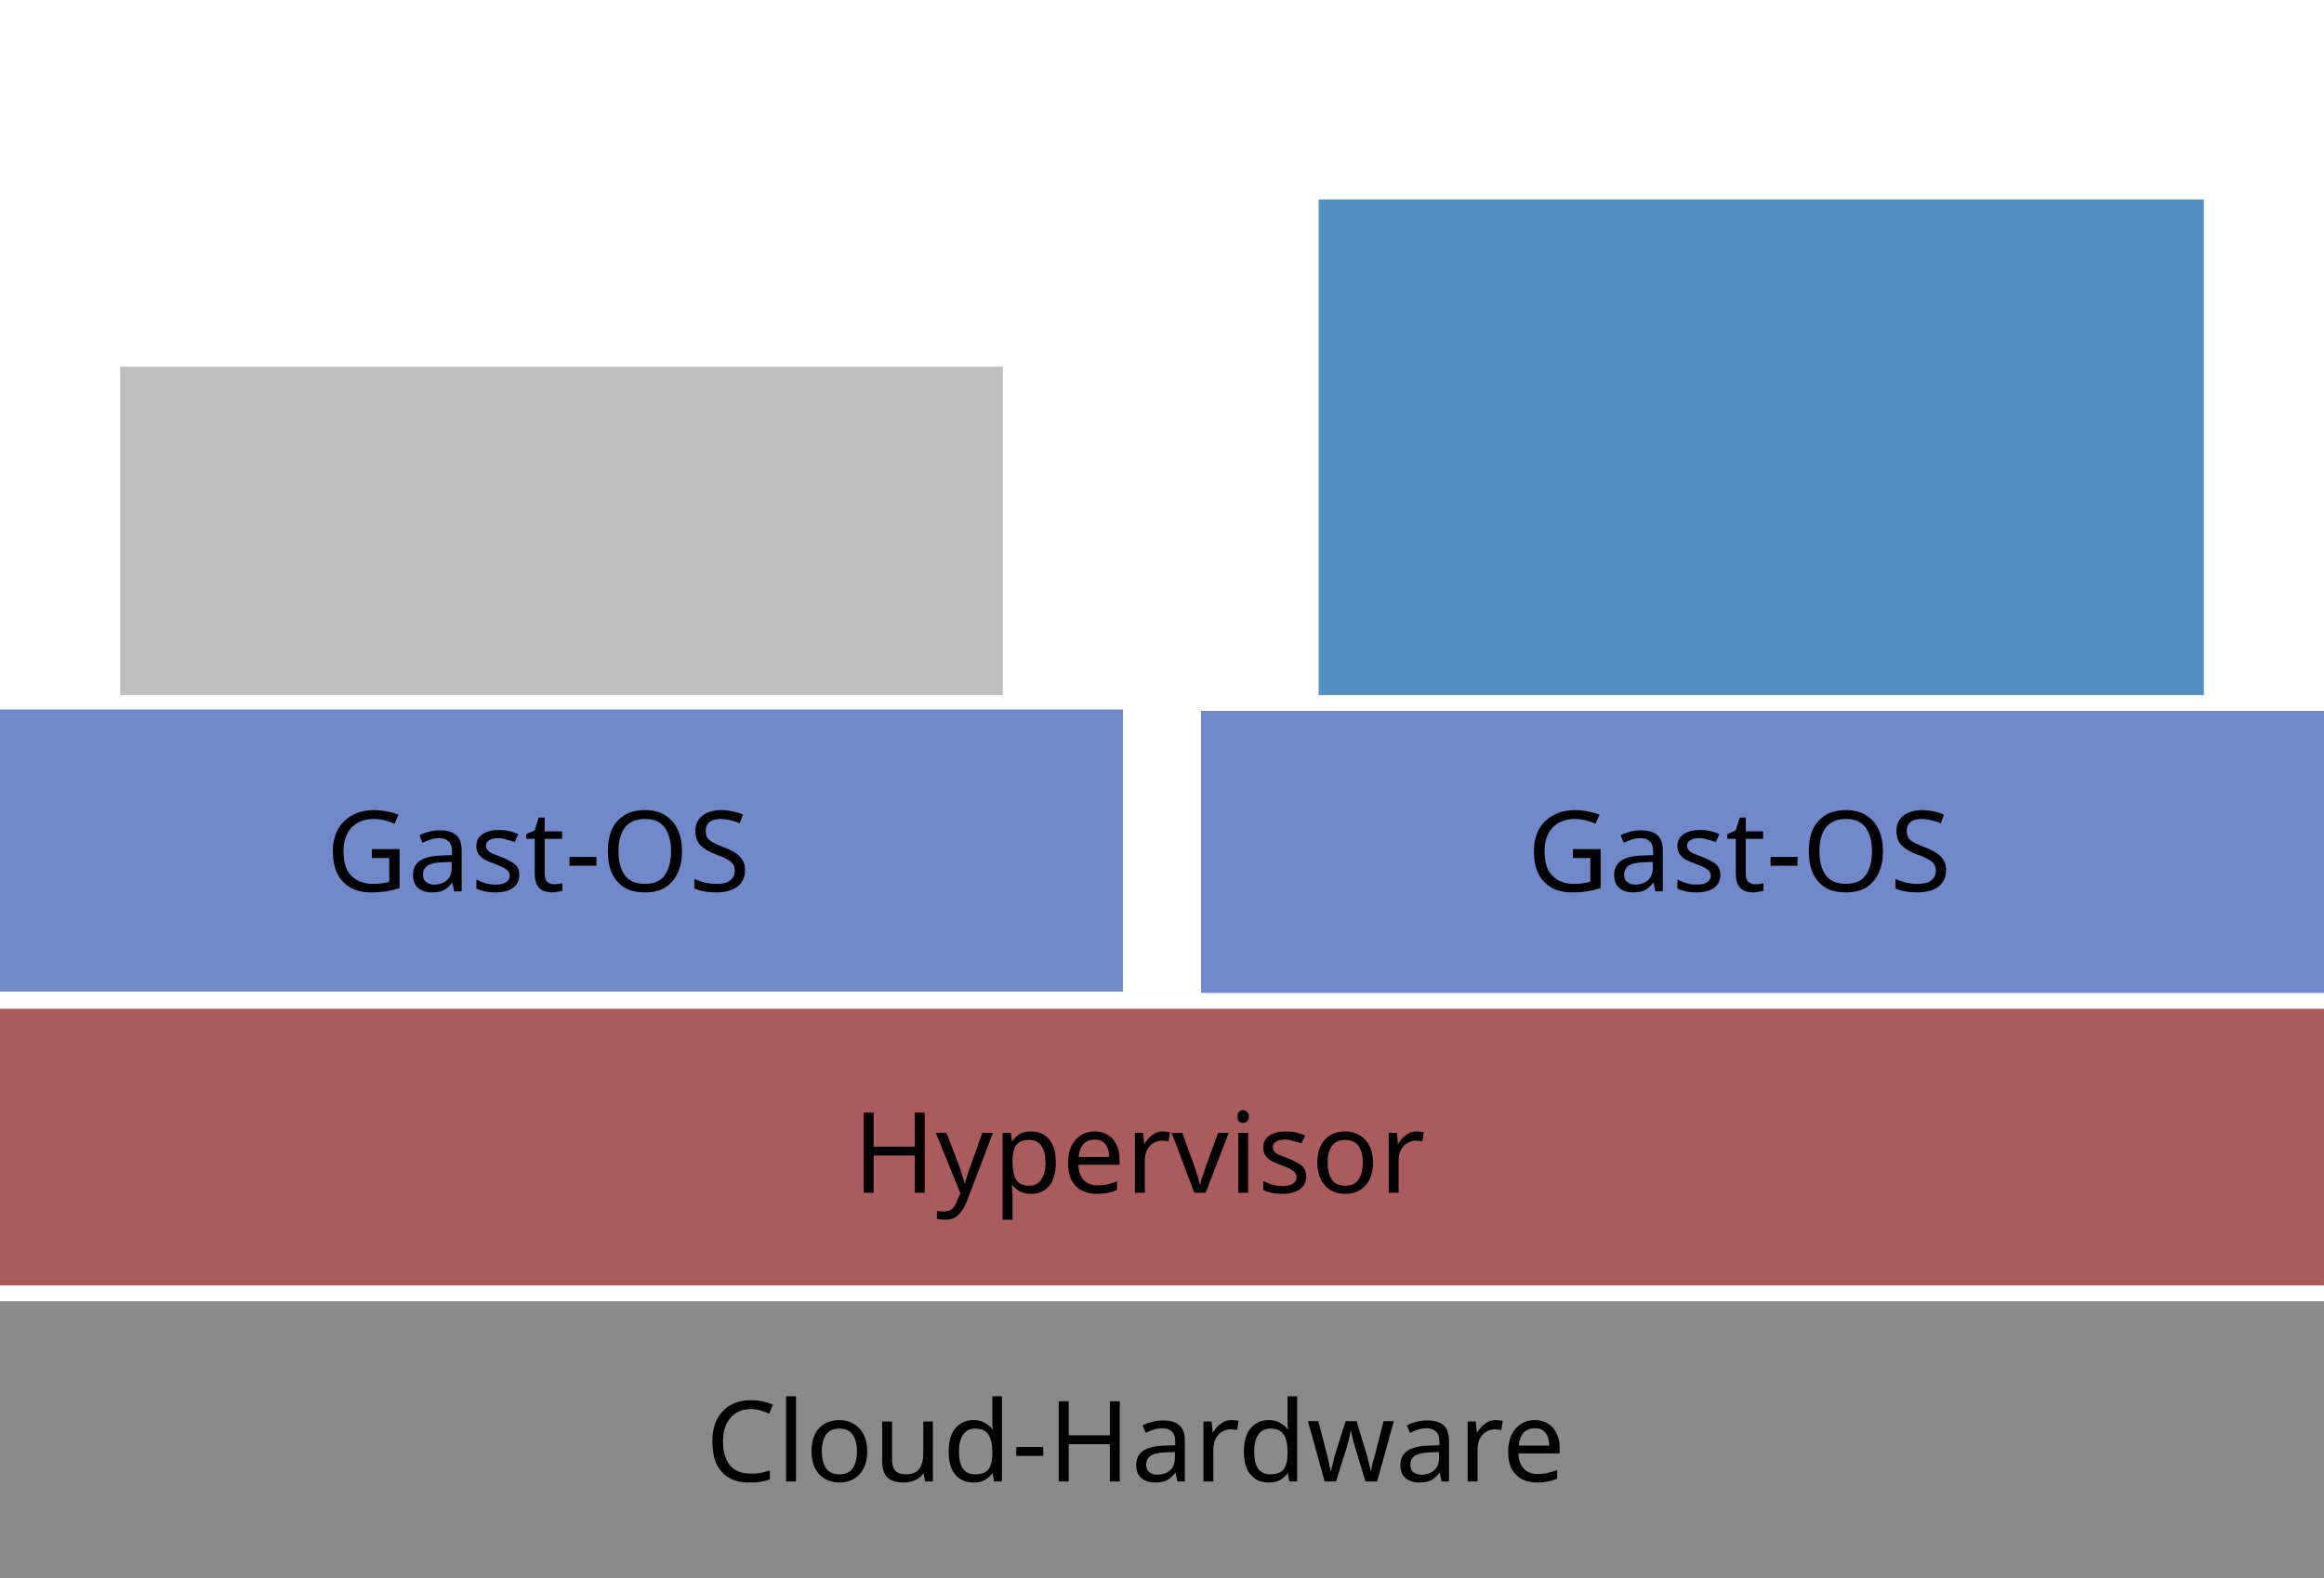
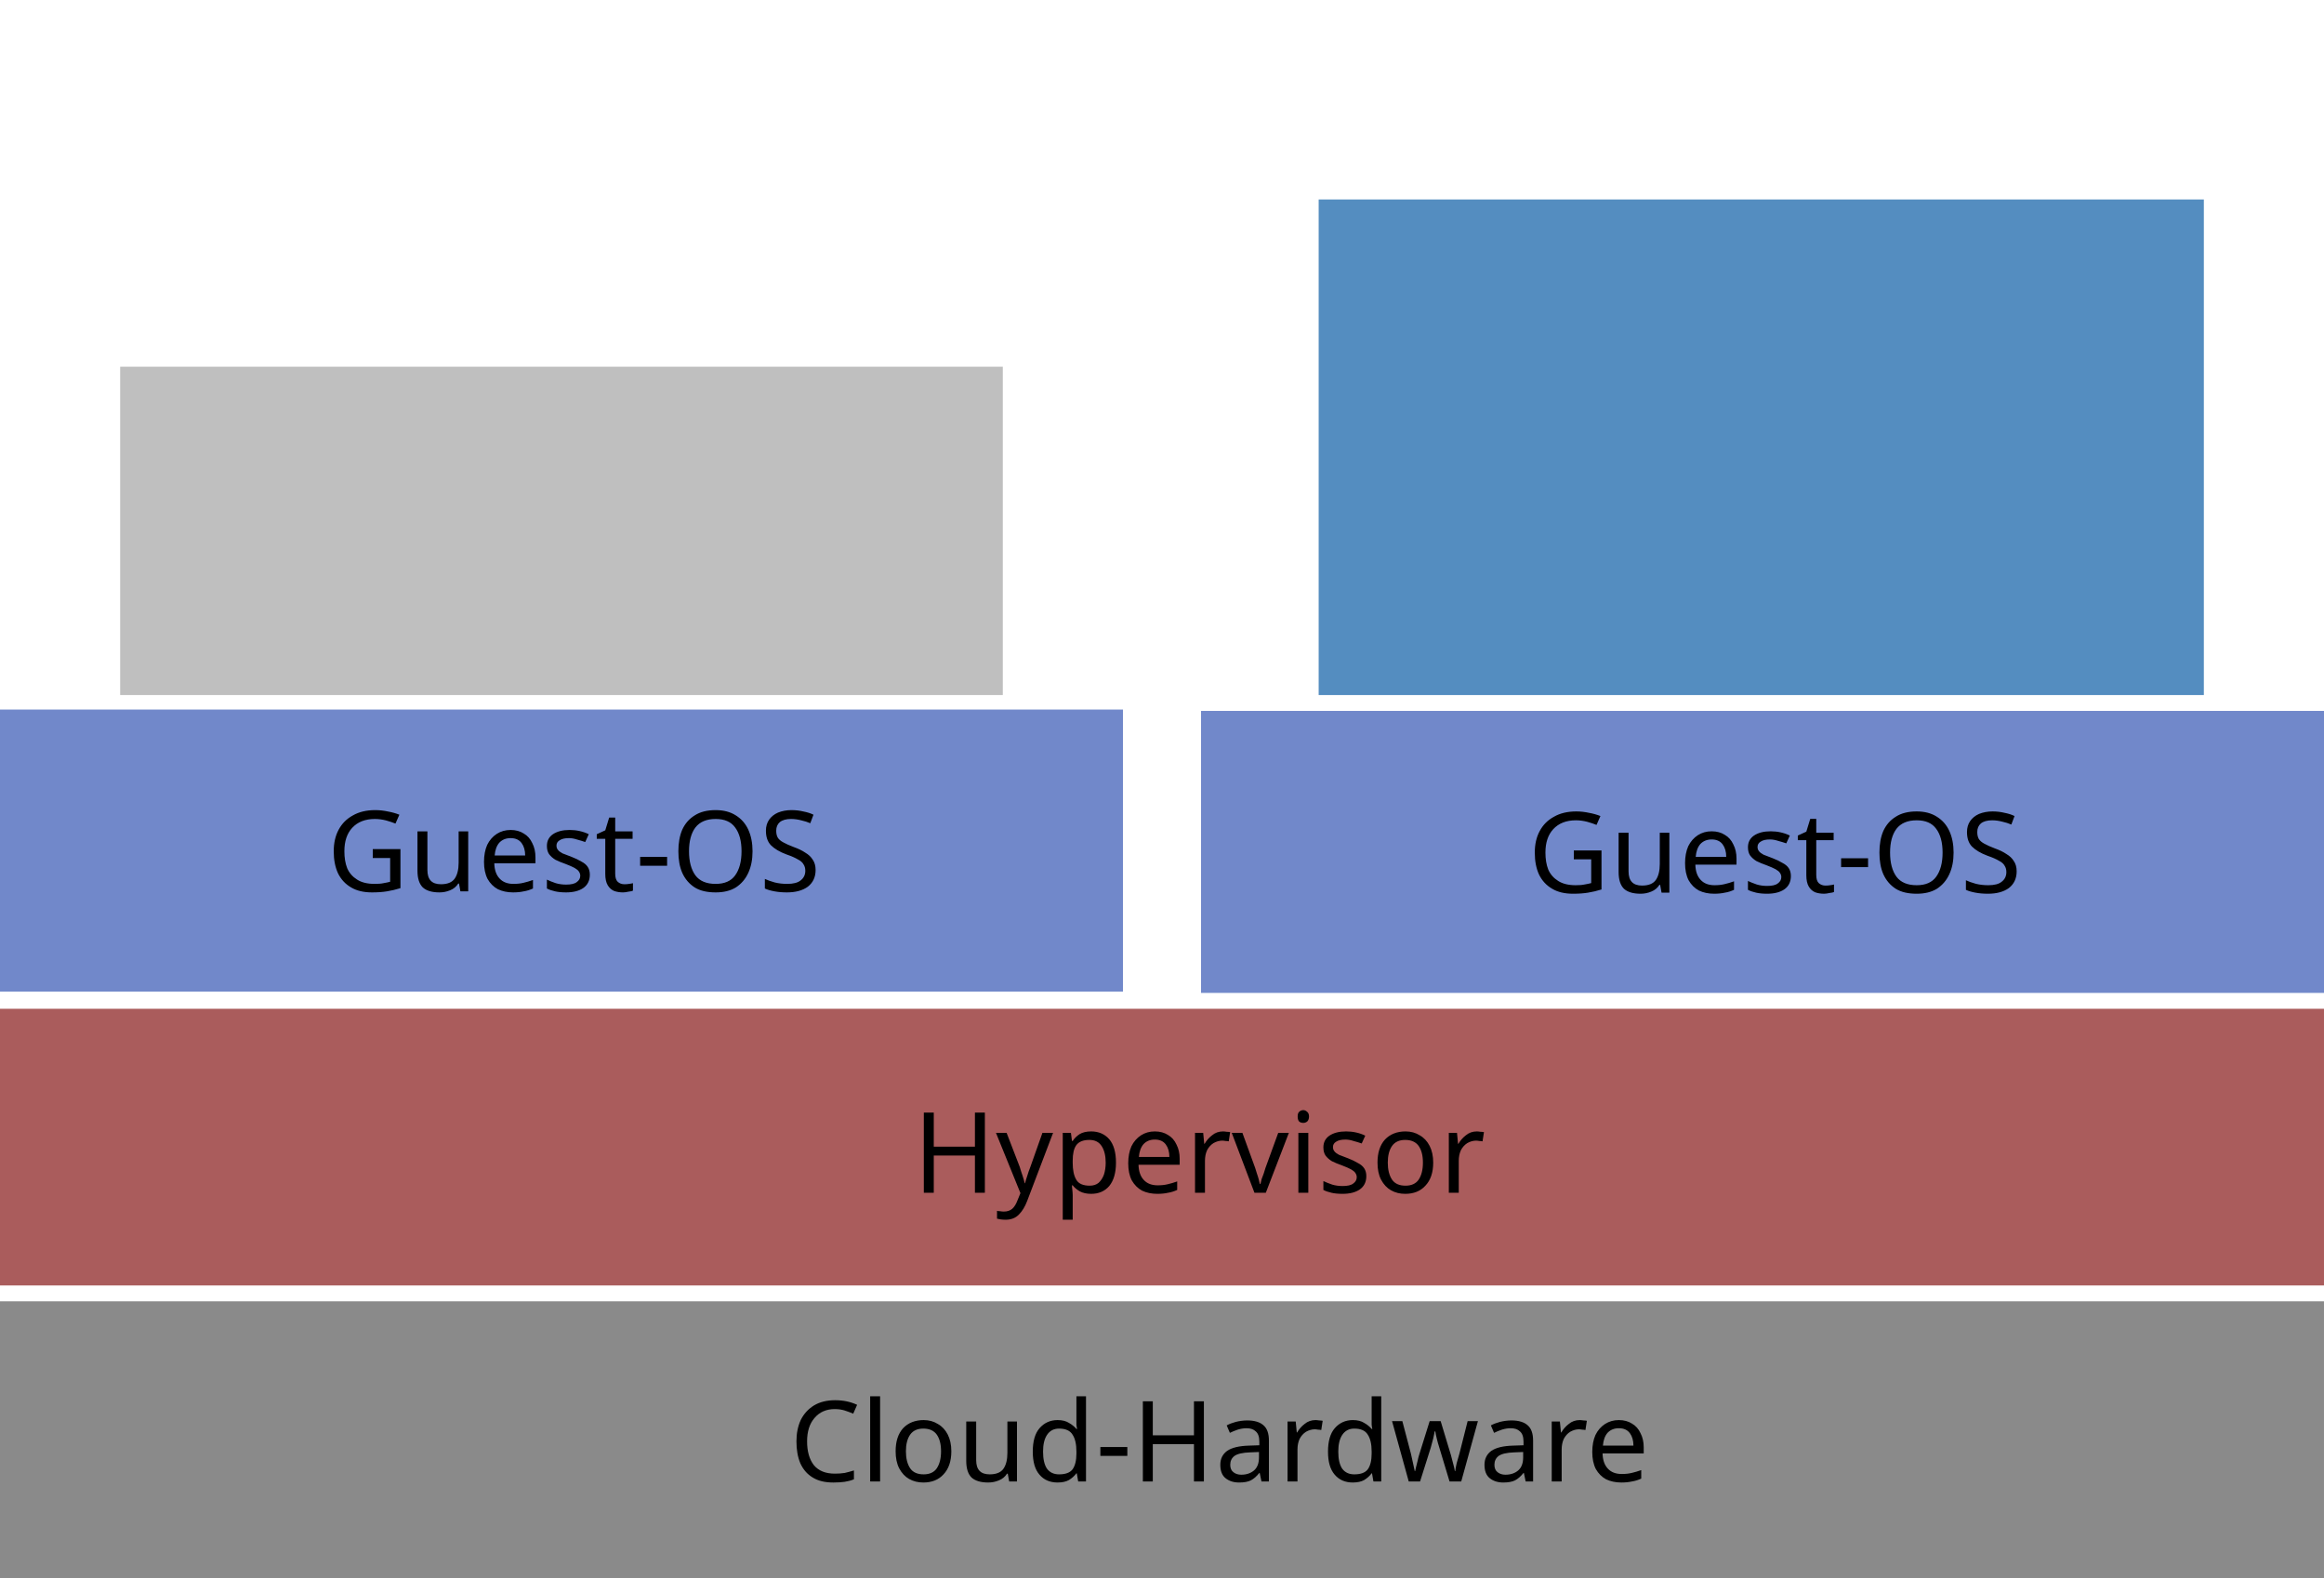
<svg xmlns="http://www.w3.org/2000/svg" width="102.334mm" height="69.504mm" viewBox="0 0 102.334 69.504" version="1.1" id="svg872">
  <defs id="defs866" />
  <g id="layer1" transform="translate(-58.35149,-27.025)">
    <rect y="35.811" x="116.417" height="21.829" width="38.978" id="rect4518" style="fill:#548dc0;fill-opacity:1;stroke:none;stroke-width:0.169;stroke-miterlimit:4;stroke-dasharray:none;stroke-opacity:1" ry="0" />
    <flowRoot transform="matrix(0.2645833,0,0,0.2645833,57.949,-12.24324)" style="font-style:normal;font-weight:normal;font-size:40px;line-height:1.25;font-family:sans-serif;letter-spacing:0px;word-spacing:0px;fill:#000000;fill-opacity:1;stroke:none" id="flowRoot4520" xml:space="preserve">
      <flowRegion id="flowRegion4522">
        <rect y="191.159" x="242.437" height="52.528" width="143.442" id="rect4524" />
      </flowRegion>
      <flowPara style="font-style:normal;font-variant:normal;font-weight:normal;font-stretch:normal;font-size:18.667px;font-family:sans-serif;-inkscape-font-specification:'sans-serif, Normal';font-variant-ligatures:normal;font-variant-caps:normal;font-variant-numeric:normal;font-feature-settings:normal;text-align:start;writing-mode:lr-tb;text-anchor:start" id="flowPara4526">PW-Manager</flowPara>
    </flowRoot>
    <rect style="fill:#8a8a8a;fill-opacity:1;stroke:none;stroke-width:0.786;stroke-linecap:round;stroke-linejoin:round;stroke-miterlimit:4;stroke-dasharray:none;stroke-opacity:1;paint-order:stroke markers fill" id="rect1480" width="102.334" height="12.187" x="58.351" y="84.343" />
-     <text xml:space="preserve" style="font-style:normal;font-variant:normal;font-weight:normal;font-stretch:normal;font-size:4.939px;line-height:1.25;font-family:sans-serif;-inkscape-font-specification:'sans-serif, Normal';font-variant-ligatures:normal;font-variant-caps:normal;font-variant-numeric:normal;font-feature-settings:normal;text-align:start;letter-spacing:0px;word-spacing:0px;writing-mode:lr-tb;text-anchor:start;fill:#000000;fill-opacity:1;stroke:none;stroke-width:0.265" x="89.422" y="92.275" id="text1484">
-       <tspan id="tspan1482" x="89.422" y="92.275" style="font-style:normal;font-variant:normal;font-weight:normal;font-stretch:normal;font-size:4.939px;font-family:sans-serif;-inkscape-font-specification:'sans-serif, Normal';font-variant-ligatures:normal;font-variant-caps:normal;font-variant-numeric:normal;font-feature-settings:normal;text-align:start;writing-mode:lr-tb;text-anchor:start;stroke-width:0.265">Cloud-Hardware</tspan>
+     <text xml:space="preserve" style="font-style:normal;font-variant:normal;font-weight:normal;font-stretch:normal;font-size:4.939px;line-height:1.25;font-family:sans-serif;-inkscape-font-specification:'sans-serif, Normal';font-variant-ligatures:normal;font-variant-caps:normal;font-variant-numeric:normal;font-feature-settings:normal;text-align:start;letter-spacing:0px;word-spacing:0px;writing-mode:lr-tb;text-anchor:start;fill:#000000;fill-opacity:1;stroke:none;stroke-width:0.265" x="93.126" y="92.275" id="text1484">
+       <tspan id="tspan1482" x="93.126" y="92.275" style="font-style:normal;font-variant:normal;font-weight:normal;font-stretch:normal;font-size:4.939px;font-family:sans-serif;-inkscape-font-specification:'sans-serif, Normal';font-variant-ligatures:normal;font-variant-caps:normal;font-variant-numeric:normal;font-feature-settings:normal;text-align:start;writing-mode:lr-tb;text-anchor:start;stroke-width:0.265">Cloud-Hardware</tspan>
    </text>
    <rect style="fill:#aa5c5c;fill-opacity:1;stroke:none;stroke-width:0.786;stroke-linecap:round;stroke-linejoin:round;stroke-miterlimit:4;stroke-dasharray:none;stroke-opacity:1;paint-order:stroke markers fill" id="rect1480-0" width="102.334" height="12.187" x="58.351" y="71.458" />
-     <text xml:space="preserve" style="font-style:normal;font-variant:normal;font-weight:normal;font-stretch:normal;font-size:4.939px;line-height:1.25;font-family:sans-serif;-inkscape-font-specification:'sans-serif, Normal';font-variant-ligatures:normal;font-variant-caps:normal;font-variant-numeric:normal;font-feature-settings:normal;text-align:start;letter-spacing:0px;word-spacing:0px;writing-mode:lr-tb;text-anchor:start;fill:#000000;fill-opacity:1;stroke:none;stroke-width:0.265" x="95.9" y="79.56" id="text1484-4">
-       <tspan id="tspan1482-7" x="95.9" y="79.56" style="font-style:normal;font-variant:normal;font-weight:normal;font-stretch:normal;font-size:4.939px;font-family:sans-serif;-inkscape-font-specification:'sans-serif, Normal';font-variant-ligatures:normal;font-variant-caps:normal;font-variant-numeric:normal;font-feature-settings:normal;text-align:start;writing-mode:lr-tb;text-anchor:start;stroke-width:0.265">Hypervisor</tspan>
+     <text xml:space="preserve" style="font-style:normal;font-variant:normal;font-weight:normal;font-stretch:normal;font-size:4.939px;line-height:1.25;font-family:sans-serif;-inkscape-font-specification:'sans-serif, Normal';font-variant-ligatures:normal;font-variant-caps:normal;font-variant-numeric:normal;font-feature-settings:normal;text-align:start;letter-spacing:0px;word-spacing:0px;writing-mode:lr-tb;text-anchor:start;fill:#000000;fill-opacity:1;stroke:none;stroke-width:0.265" x="98.546" y="79.56" id="text1484-4">
+       <tspan id="tspan1482-7" x="98.546" y="79.56" style="font-style:normal;font-variant:normal;font-weight:normal;font-stretch:normal;font-size:4.939px;font-family:sans-serif;-inkscape-font-specification:'sans-serif, Normal';font-variant-ligatures:normal;font-variant-caps:normal;font-variant-numeric:normal;font-feature-settings:normal;text-align:start;writing-mode:lr-tb;text-anchor:start;stroke-width:0.265">Hypervisor</tspan>
    </text>
    <rect style="fill:#7188ca;fill-opacity:1;stroke:none;stroke-width:0.552;stroke-linecap:round;stroke-linejoin:round;stroke-miterlimit:4;stroke-dasharray:none;stroke-opacity:1;paint-order:stroke markers fill" id="rect1480-0-1" width="49.448" height="12.421" x="111.238" y="58.338" />
-     <text xml:space="preserve" style="font-style:normal;font-variant:normal;font-weight:normal;font-stretch:normal;font-size:4.939px;line-height:1.25;font-family:sans-serif;-inkscape-font-specification:'sans-serif, Normal';font-variant-ligatures:normal;font-variant-caps:normal;font-variant-numeric:normal;font-feature-settings:normal;text-align:start;letter-spacing:0px;word-spacing:0px;writing-mode:lr-tb;text-anchor:start;fill:#000000;fill-opacity:1;stroke:none;stroke-width:0.265" x="125.596" y="66.285" id="text1484-4-7">
-       <tspan id="tspan1482-7-2" x="125.596" y="66.285" style="font-style:normal;font-variant:normal;font-weight:normal;font-stretch:normal;font-size:4.939px;font-family:sans-serif;-inkscape-font-specification:'sans-serif, Normal';font-variant-ligatures:normal;font-variant-caps:normal;font-variant-numeric:normal;font-feature-settings:normal;text-align:start;writing-mode:lr-tb;text-anchor:start;stroke-width:0.265">Gast-OS</tspan>
+     <text xml:space="preserve" style="font-style:normal;font-variant:normal;font-weight:normal;font-stretch:normal;font-size:4.939px;line-height:1.25;font-family:sans-serif;-inkscape-font-specification:'sans-serif, Normal';font-variant-ligatures:normal;font-variant-caps:normal;font-variant-numeric:normal;font-feature-settings:normal;text-align:start;letter-spacing:0px;word-spacing:0px;writing-mode:lr-tb;text-anchor:start;fill:#000000;fill-opacity:1;stroke:none;stroke-width:0.265" x="125.635" y="66.344" id="text1484-4-7">
+       <tspan id="tspan1482-7-2" x="125.635" y="66.344" style="font-style:normal;font-variant:normal;font-weight:normal;font-stretch:normal;font-size:4.939px;font-family:sans-serif;-inkscape-font-specification:'sans-serif, Normal';font-variant-ligatures:normal;font-variant-caps:normal;font-variant-numeric:normal;font-feature-settings:normal;text-align:start;writing-mode:lr-tb;text-anchor:start;stroke-width:0.265">Guest-OS</tspan>
    </text>
    <rect style="fill:#7188ca;fill-opacity:1;stroke:none;stroke-width:0.552;stroke-linecap:round;stroke-linejoin:round;stroke-miterlimit:4;stroke-dasharray:none;stroke-opacity:1;paint-order:stroke markers fill" id="rect1480-0-1-6" width="49.448" height="12.421" x="58.351" y="58.279" />
-     <text xml:space="preserve" style="font-style:normal;font-variant:normal;font-weight:normal;font-stretch:normal;font-size:4.939px;line-height:1.25;font-family:sans-serif;-inkscape-font-specification:'sans-serif, Normal';font-variant-ligatures:normal;font-variant-caps:normal;font-variant-numeric:normal;font-feature-settings:normal;text-align:start;letter-spacing:0px;word-spacing:0px;writing-mode:lr-tb;text-anchor:start;fill:#000000;fill-opacity:1;stroke:none;stroke-width:0.265" x="72.709" y="66.285" id="text1484-4-7-9">
-       <tspan id="tspan1482-7-2-6" x="72.709" y="66.285" style="font-style:normal;font-variant:normal;font-weight:normal;font-stretch:normal;font-size:4.939px;font-family:sans-serif;-inkscape-font-specification:'sans-serif, Normal';font-variant-ligatures:normal;font-variant-caps:normal;font-variant-numeric:normal;font-feature-settings:normal;text-align:start;writing-mode:lr-tb;text-anchor:start;stroke-width:0.265">Gast-OS</tspan>
+     <text xml:space="preserve" style="font-style:normal;font-variant:normal;font-weight:normal;font-stretch:normal;font-size:4.939px;line-height:1.25;font-family:sans-serif;-inkscape-font-specification:'sans-serif, Normal';font-variant-ligatures:normal;font-variant-caps:normal;font-variant-numeric:normal;font-feature-settings:normal;text-align:start;letter-spacing:0px;word-spacing:0px;writing-mode:lr-tb;text-anchor:start;fill:#000000;fill-opacity:1;stroke:none;stroke-width:0.265" x="72.749" y="66.285" id="text1484-4-7-9">
+       <tspan id="tspan1482-7-2-6" x="72.749" y="66.285" style="font-style:normal;font-variant:normal;font-weight:normal;font-stretch:normal;font-size:4.939px;font-family:sans-serif;-inkscape-font-specification:'sans-serif, Normal';font-variant-ligatures:normal;font-variant-caps:normal;font-variant-numeric:normal;font-feature-settings:normal;text-align:start;writing-mode:lr-tb;text-anchor:start;stroke-width:0.265">Guest-OS</tspan>
    </text>
    <rect y="43.177" x="63.643" height="14.463" width="38.866" id="rect4518-7" style="fill:#bfbfbf;fill-opacity:1;stroke:none;stroke-width:0.2;stroke-miterlimit:4;stroke-dasharray:none;stroke-opacity:1" ry="0" />
    <flowRoot xml:space="preserve" id="flowRoot1604" style="font-style:normal;font-weight:normal;font-size:40px;line-height:1.25;font-family:sans-serif;letter-spacing:0px;word-spacing:0px;fill:#000000;fill-opacity:1;stroke:none" transform="matrix(0.2645833,0,0,0.2645833,67.61919,44.89524)">
      <flowRegion id="flowRegion1606">
        <rect id="rect1608" width="136.371" height="50.003" x="196.475" y="10.342" />
      </flowRegion>
-       <flowPara id="flowPara1610" style="font-style:normal;font-variant:normal;font-weight:normal;font-stretch:normal;font-size:16px;font-family:sans-serif;-inkscape-font-specification:'sans-serif, Normal';font-variant-ligatures:normal;font-variant-caps:normal;font-variant-numeric:normal;font-feature-settings:normal;text-align:start;writing-mode:lr-tb;text-anchor:start">\tiny Passwort 1</flowPara>
+       <flowPara id="flowPara1610" style="font-style:normal;font-variant:normal;font-weight:normal;font-stretch:normal;font-size:16px;font-family:sans-serif;-inkscape-font-specification:'sans-serif, Normal';font-variant-ligatures:normal;font-variant-caps:normal;font-variant-numeric:normal;font-feature-settings:normal;text-align:start;writing-mode:lr-tb;text-anchor:start">\tiny Password 1</flowPara>
    </flowRoot>
    <flowRoot xml:space="preserve" id="flowRoot1604-0" style="font-style:normal;font-weight:normal;font-size:40px;line-height:1.25;font-family:sans-serif;letter-spacing:0px;word-spacing:0px;fill:#000000;fill-opacity:1;stroke:none" transform="matrix(0.2645833,0,0,0.2645833,67.61919,49.14425)">
      <flowRegion id="flowRegion1606-4">
        <rect id="rect1608-2" width="136.371" height="50.003" x="196.475" y="10.342" />
      </flowRegion>
-       <flowPara id="flowPara1610-9" style="font-style:normal;font-variant:normal;font-weight:normal;font-stretch:normal;font-size:16px;font-family:sans-serif;-inkscape-font-specification:'sans-serif, Normal';font-variant-ligatures:normal;font-variant-caps:normal;font-variant-numeric:normal;font-feature-settings:normal;text-align:start;writing-mode:lr-tb;text-anchor:start">\tiny Passwort 2</flowPara>
+       <flowPara id="flowPara1610-9" style="font-style:normal;font-variant:normal;font-weight:normal;font-stretch:normal;font-size:16px;font-family:sans-serif;-inkscape-font-specification:'sans-serif, Normal';font-variant-ligatures:normal;font-variant-caps:normal;font-variant-numeric:normal;font-feature-settings:normal;text-align:start;writing-mode:lr-tb;text-anchor:start">\tiny Password 2</flowPara>
    </flowRoot>
  </g>
</svg>
